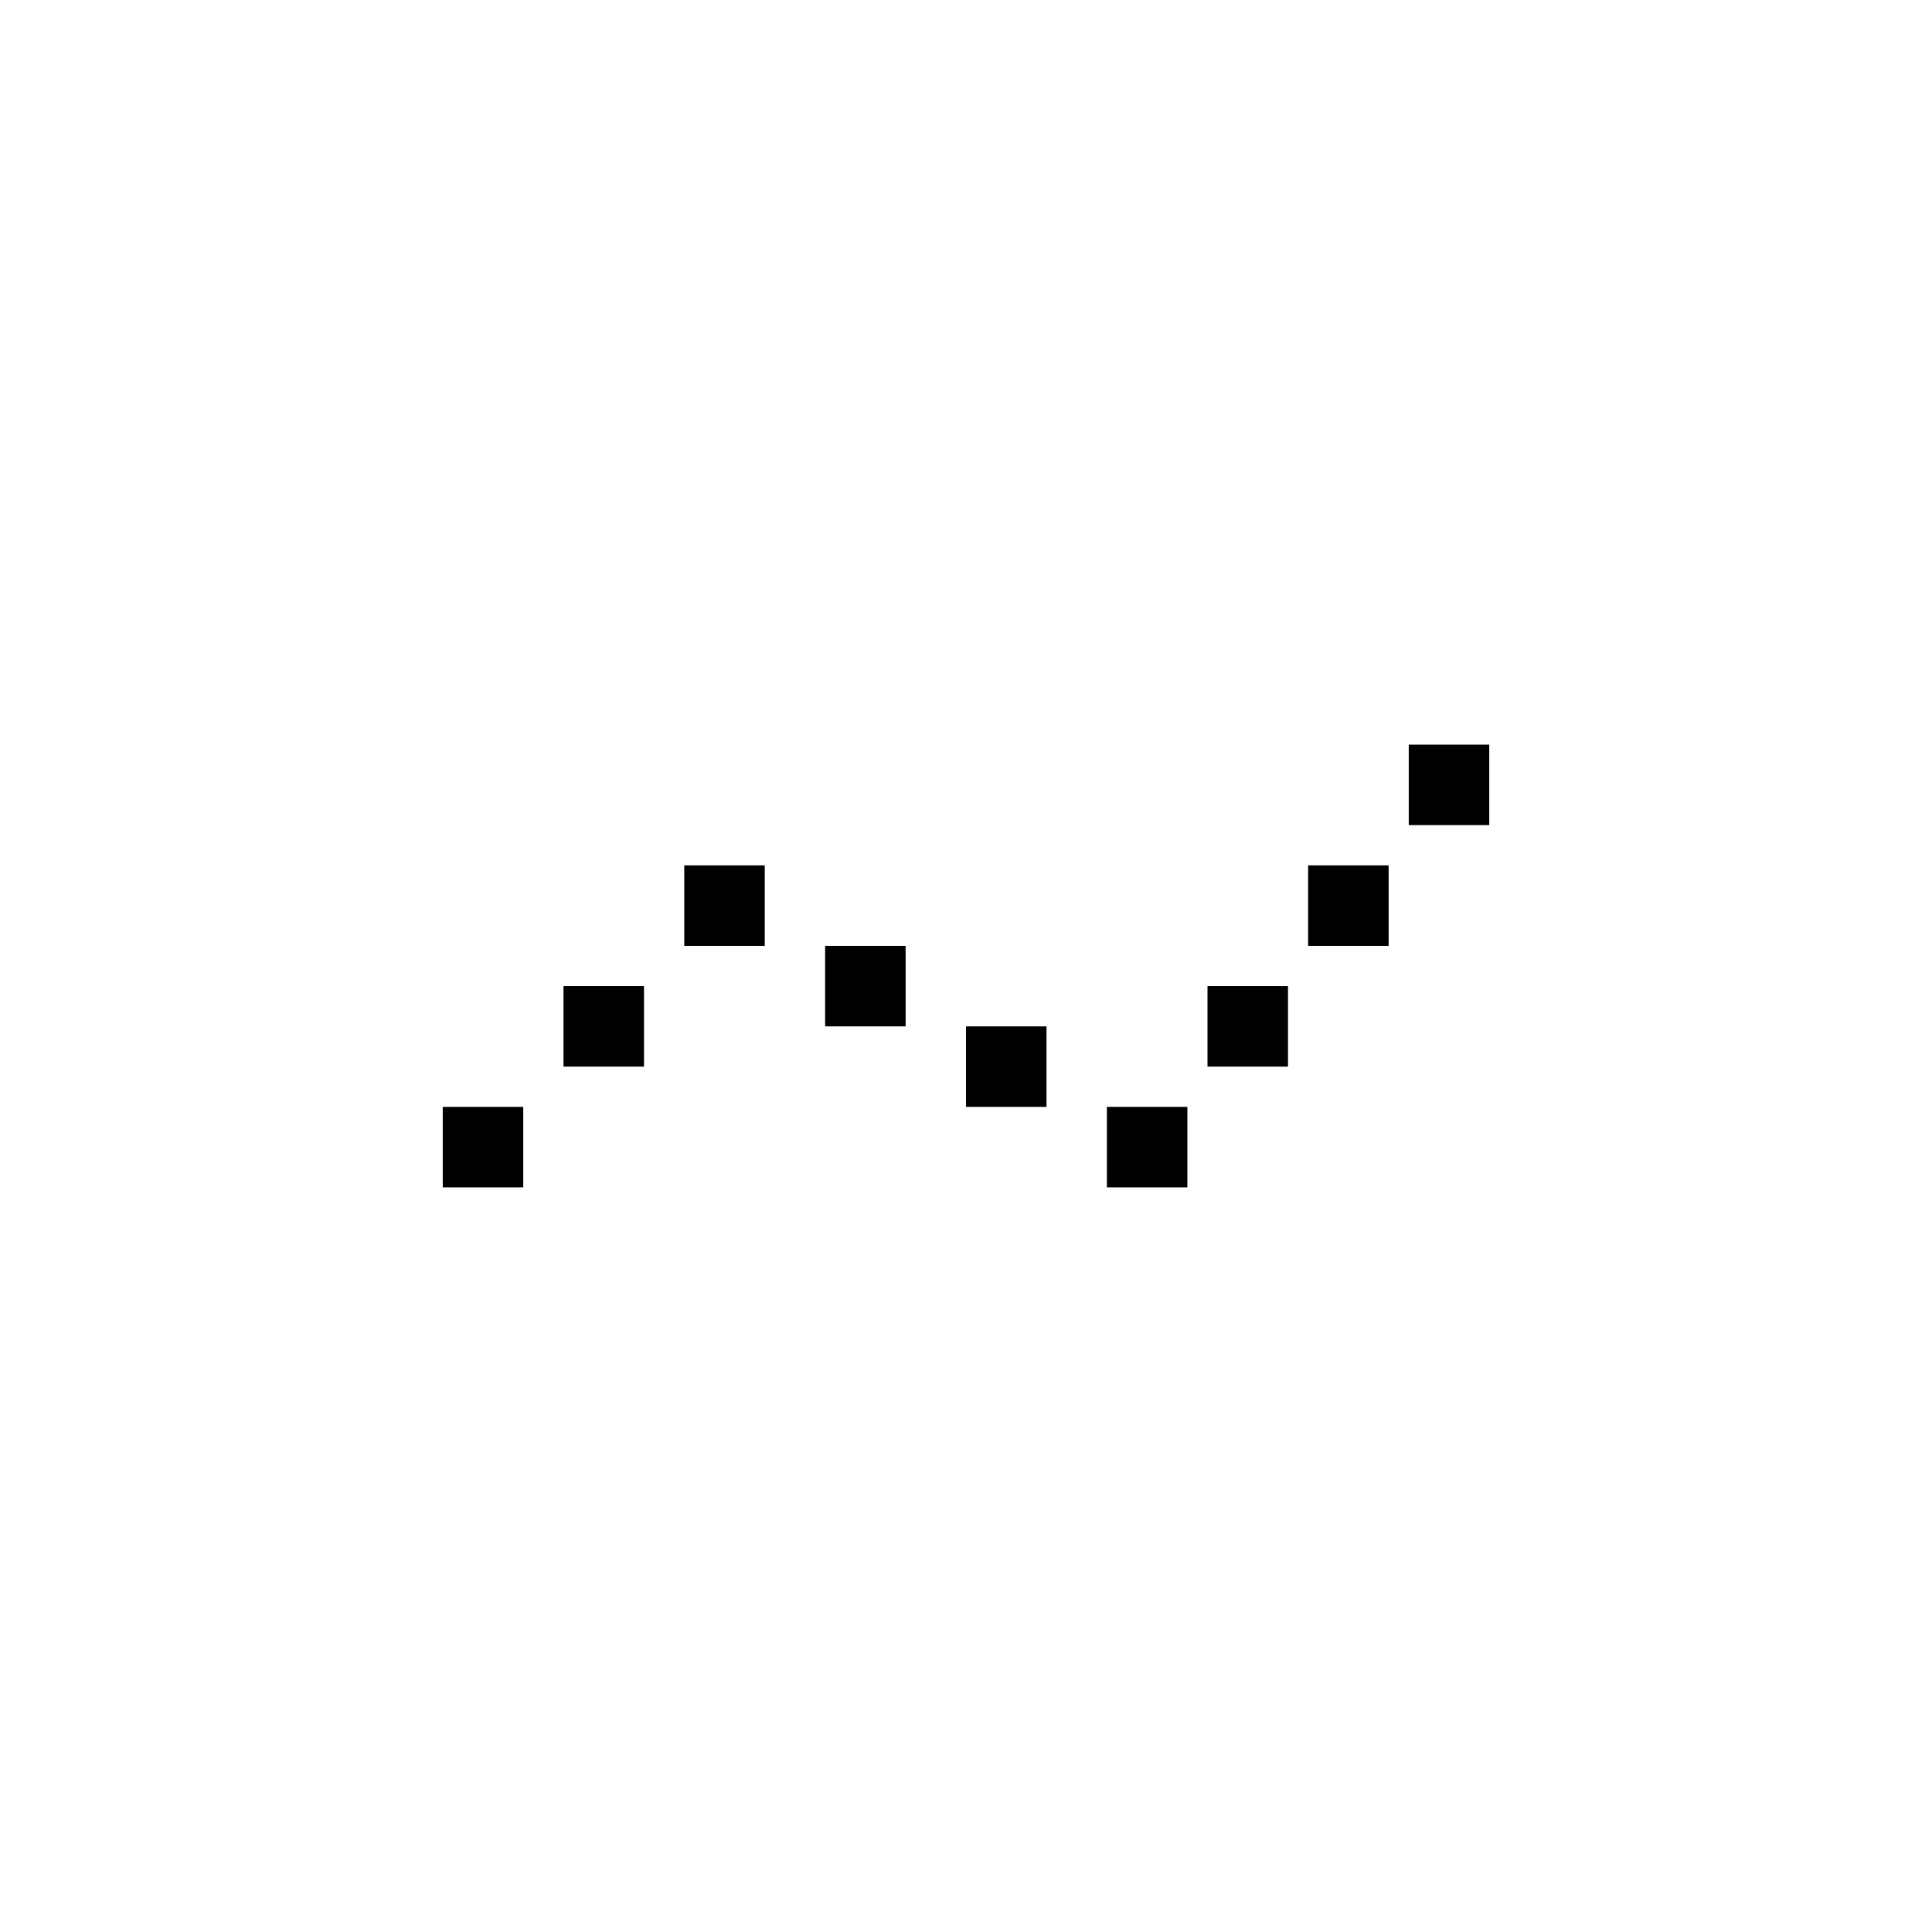
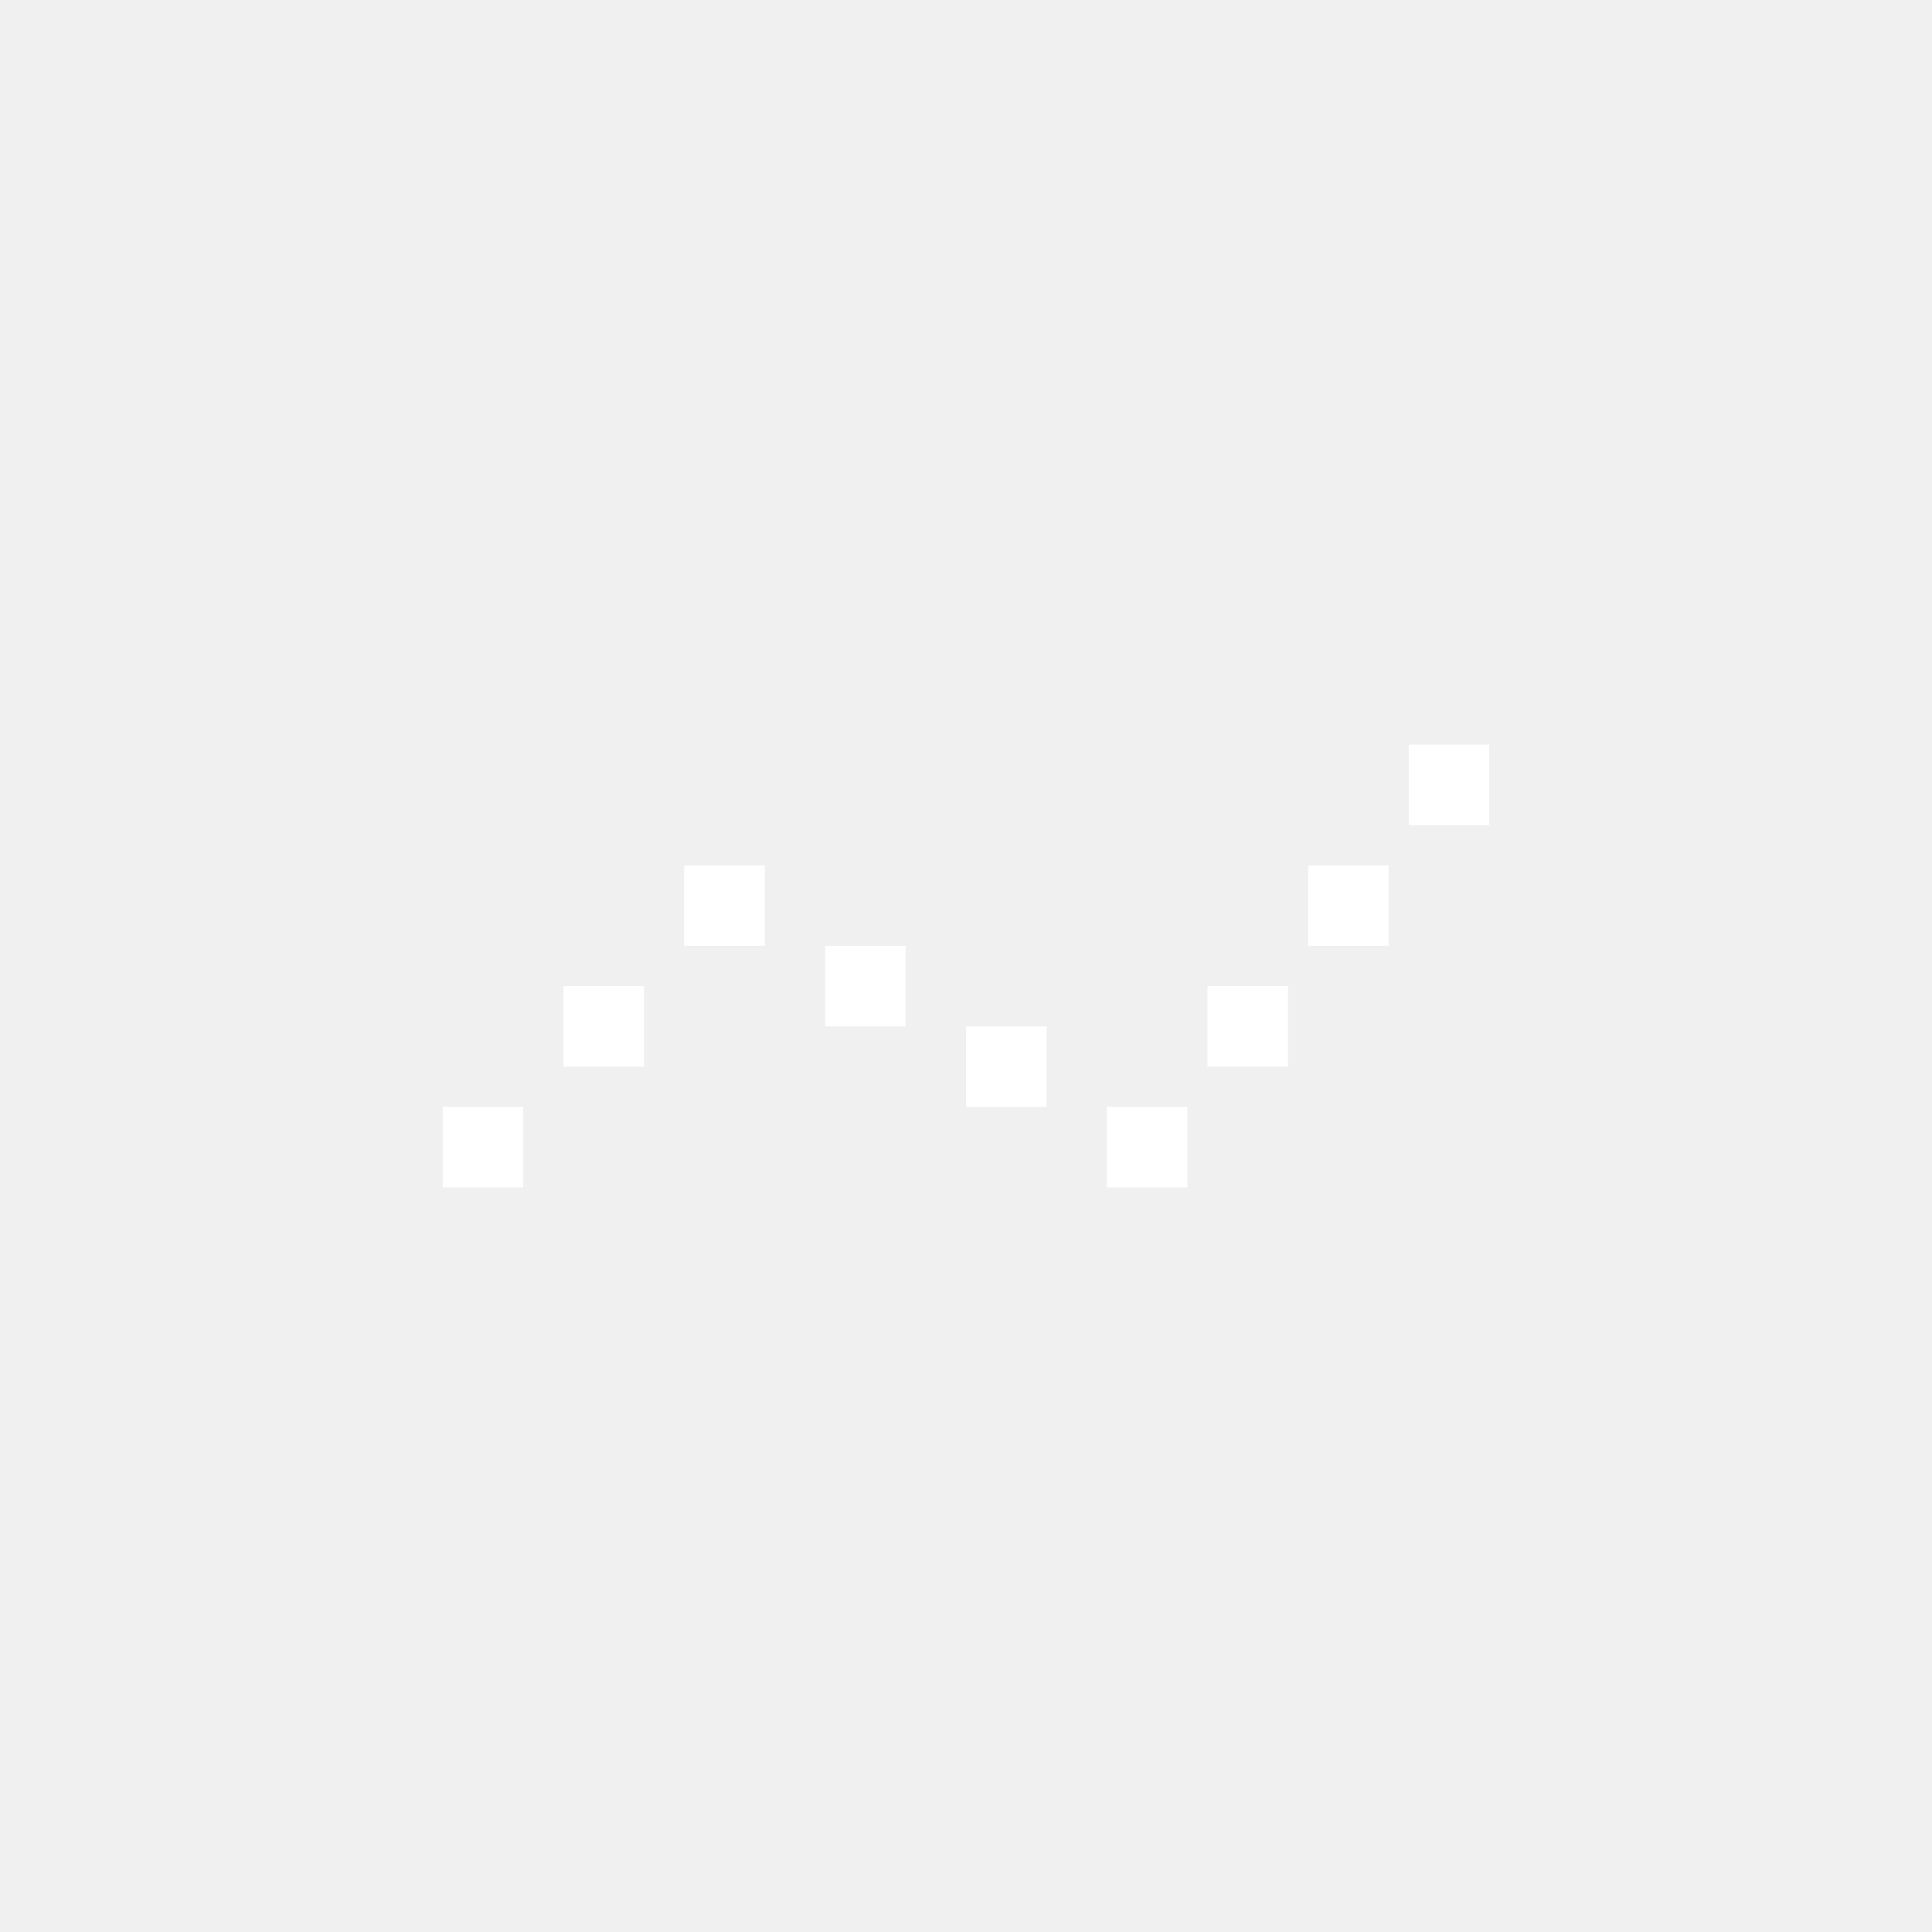
<svg xmlns="http://www.w3.org/2000/svg" width="24" height="24" viewBox="0 0 24 24" fill="none">
-   <rect width="24" height="24" fill="white" />
-   <path d="M18.5 9.25H17.5V10.25H18.5V9.25Z" fill="black" />
-   <path d="M9.5 10.75H8.5V11.75H9.5V10.75Z" fill="black" />
-   <path d="M7 12.25H8V13.25H7V12.25Z" fill="black" />
-   <path d="M5.5 13.75H6.5V14.75H5.5V13.75Z" fill="black" />
-   <path d="M10.25 11.75H11.25V12.75H10.25V11.75Z" fill="black" />
-   <path d="M13 12.75H12V13.75H13V12.75Z" fill="black" />
-   <path d="M13.75 13.75H14.75V14.75H13.75V13.75Z" fill="black" />
-   <path d="M16 12.25H15V13.25H16V12.25Z" fill="black" />
-   <path d="M16.25 10.75H17.25V11.75H16.25V10.75Z" fill="black" />
+   <rect width="24" height="24" />
+   <path d="M18.5 9.25H17.5V10.25H18.5V9.25Z" fill="white" />
+   <path d="M9.5 10.75H8.5V11.75H9.5V10.75Z" fill="white" />
+   <path d="M7 12.25H8V13.25H7V12.25Z" fill="white" />
+   <path d="M5.5 13.75H6.5V14.75H5.5V13.75Z" fill="white" />
+   <path d="M10.25 11.75H11.25V12.75H10.25V11.75Z" fill="white" />
+   <path d="M13 12.75H12V13.75H13V12.75Z" fill="white" />
+   <path d="M13.75 13.75H14.75V14.75H13.75V13.75Z" fill="white" />
+   <path d="M16 12.25H15V13.25H16V12.25Z" fill="white" />
+   <path d="M16.25 10.75H17.25V11.75H16.25V10.75Z" fill="white" />
</svg>
